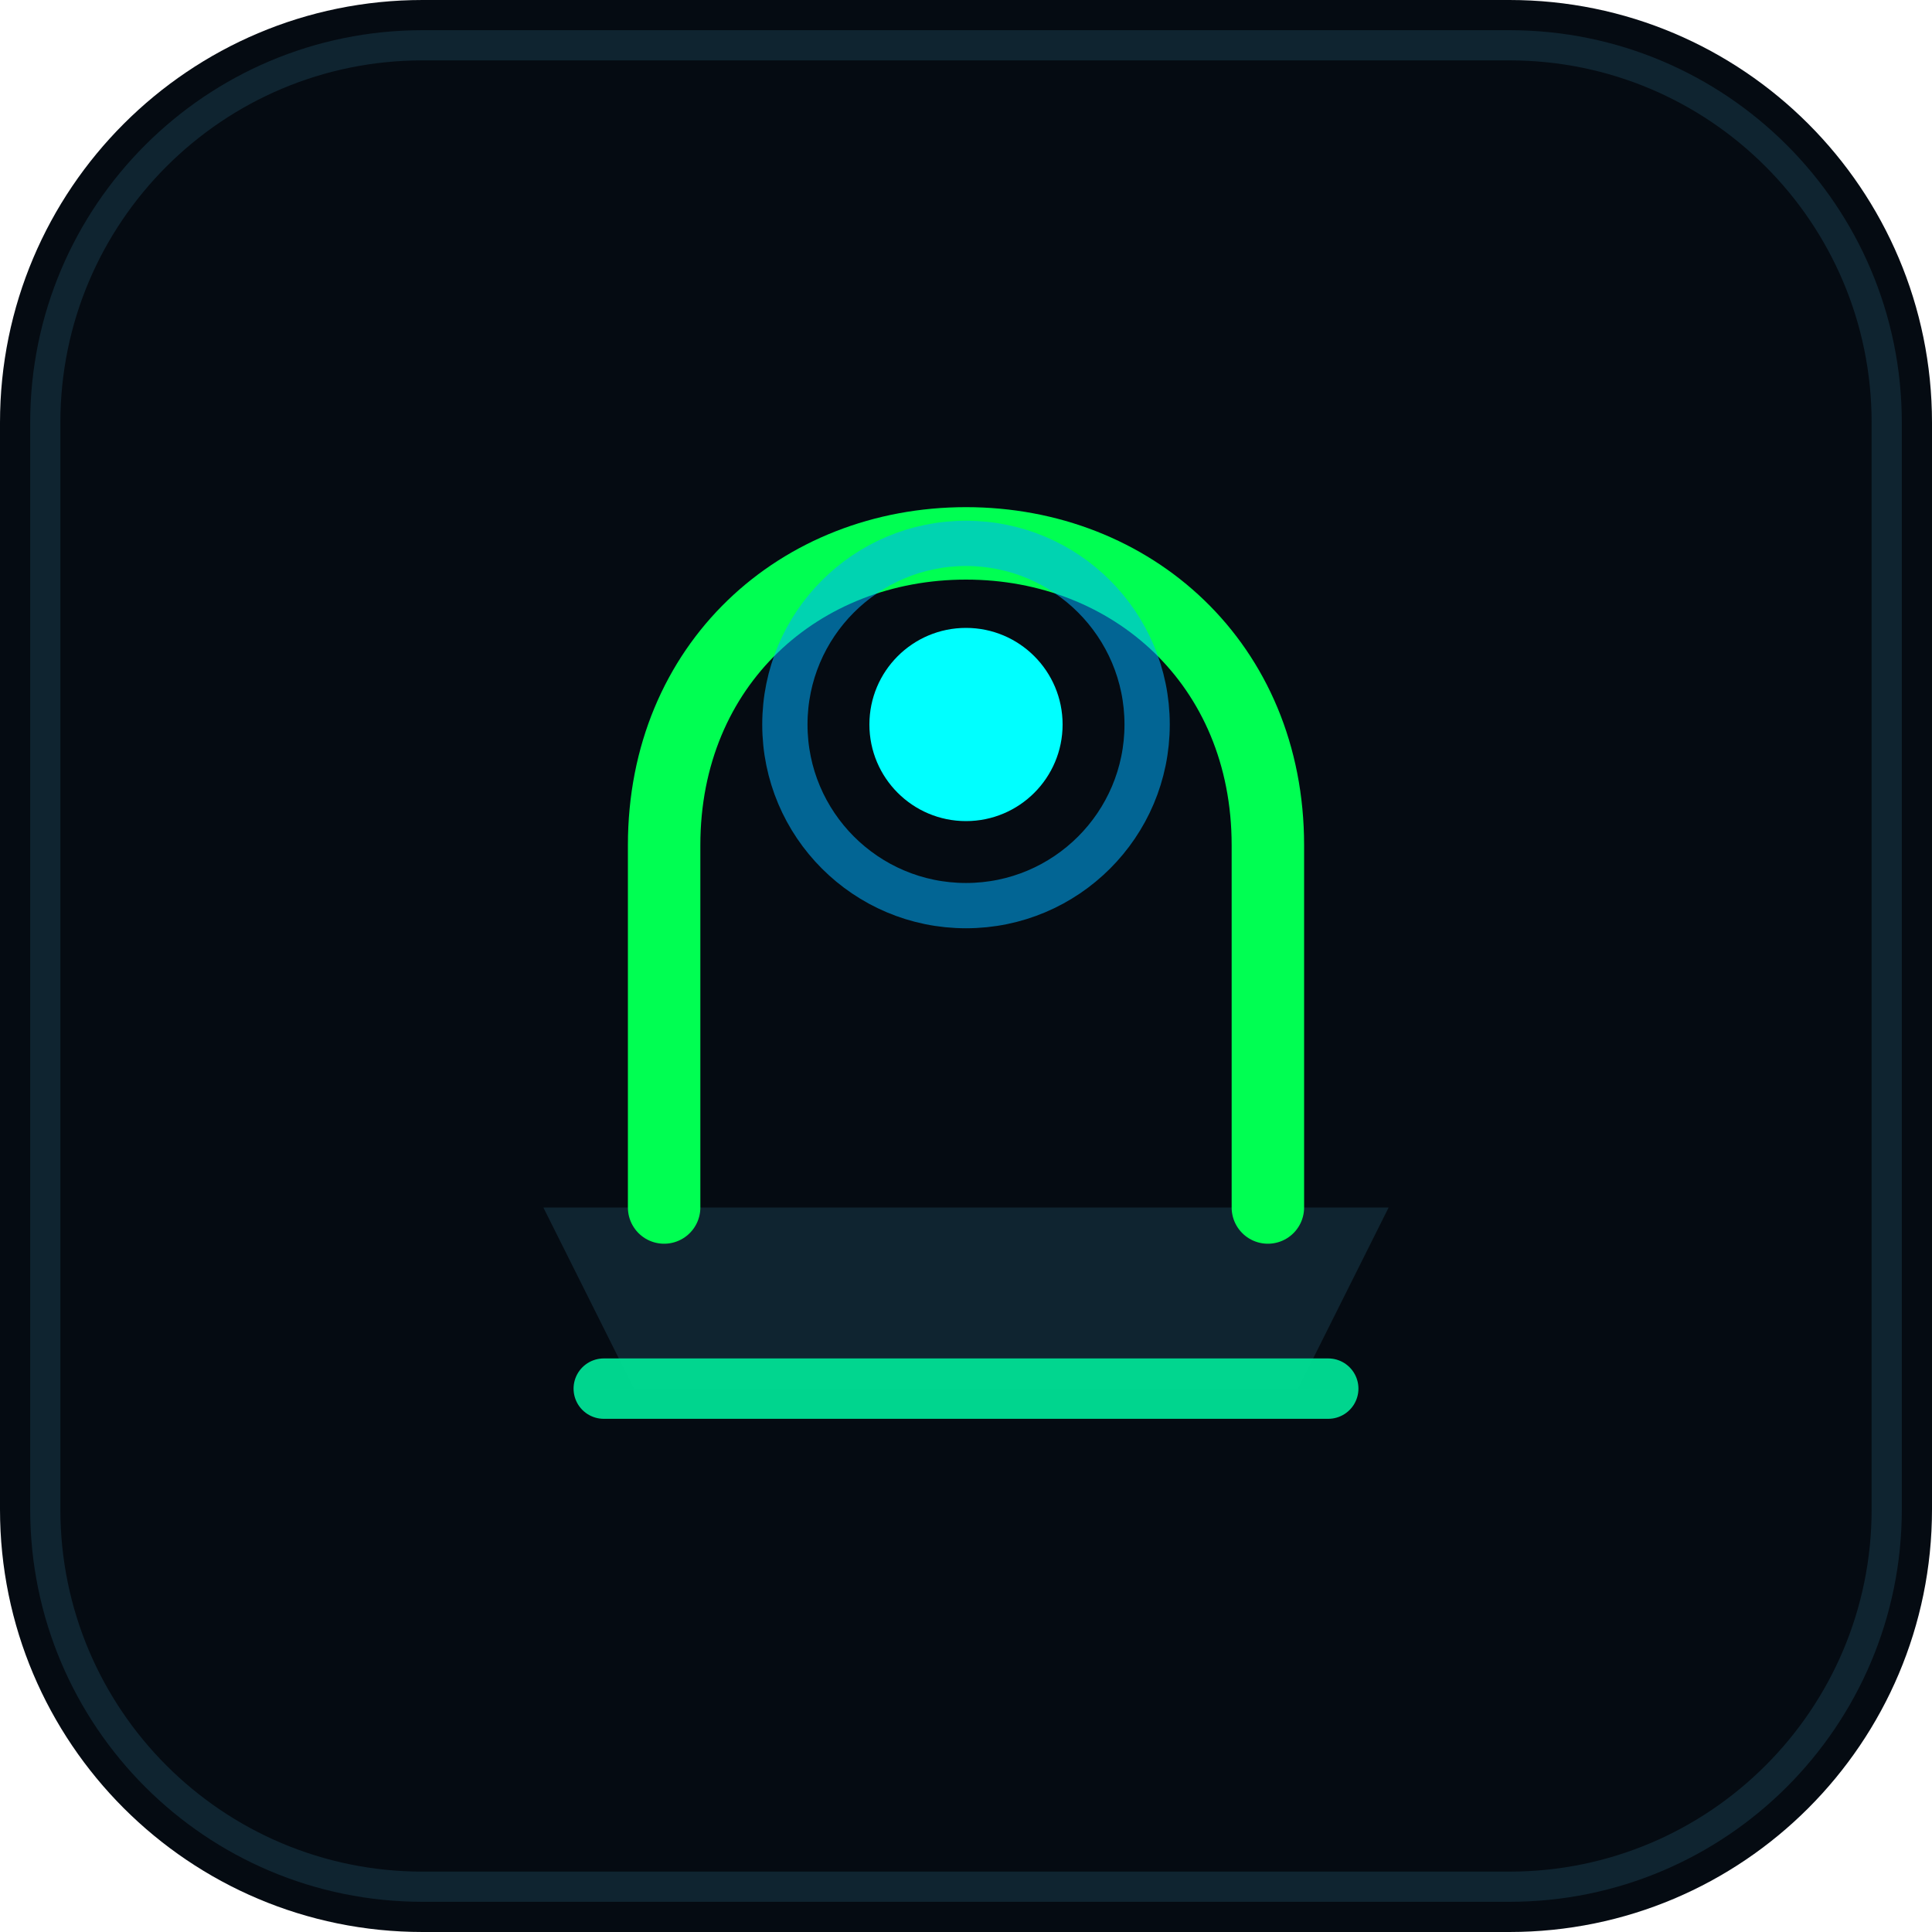
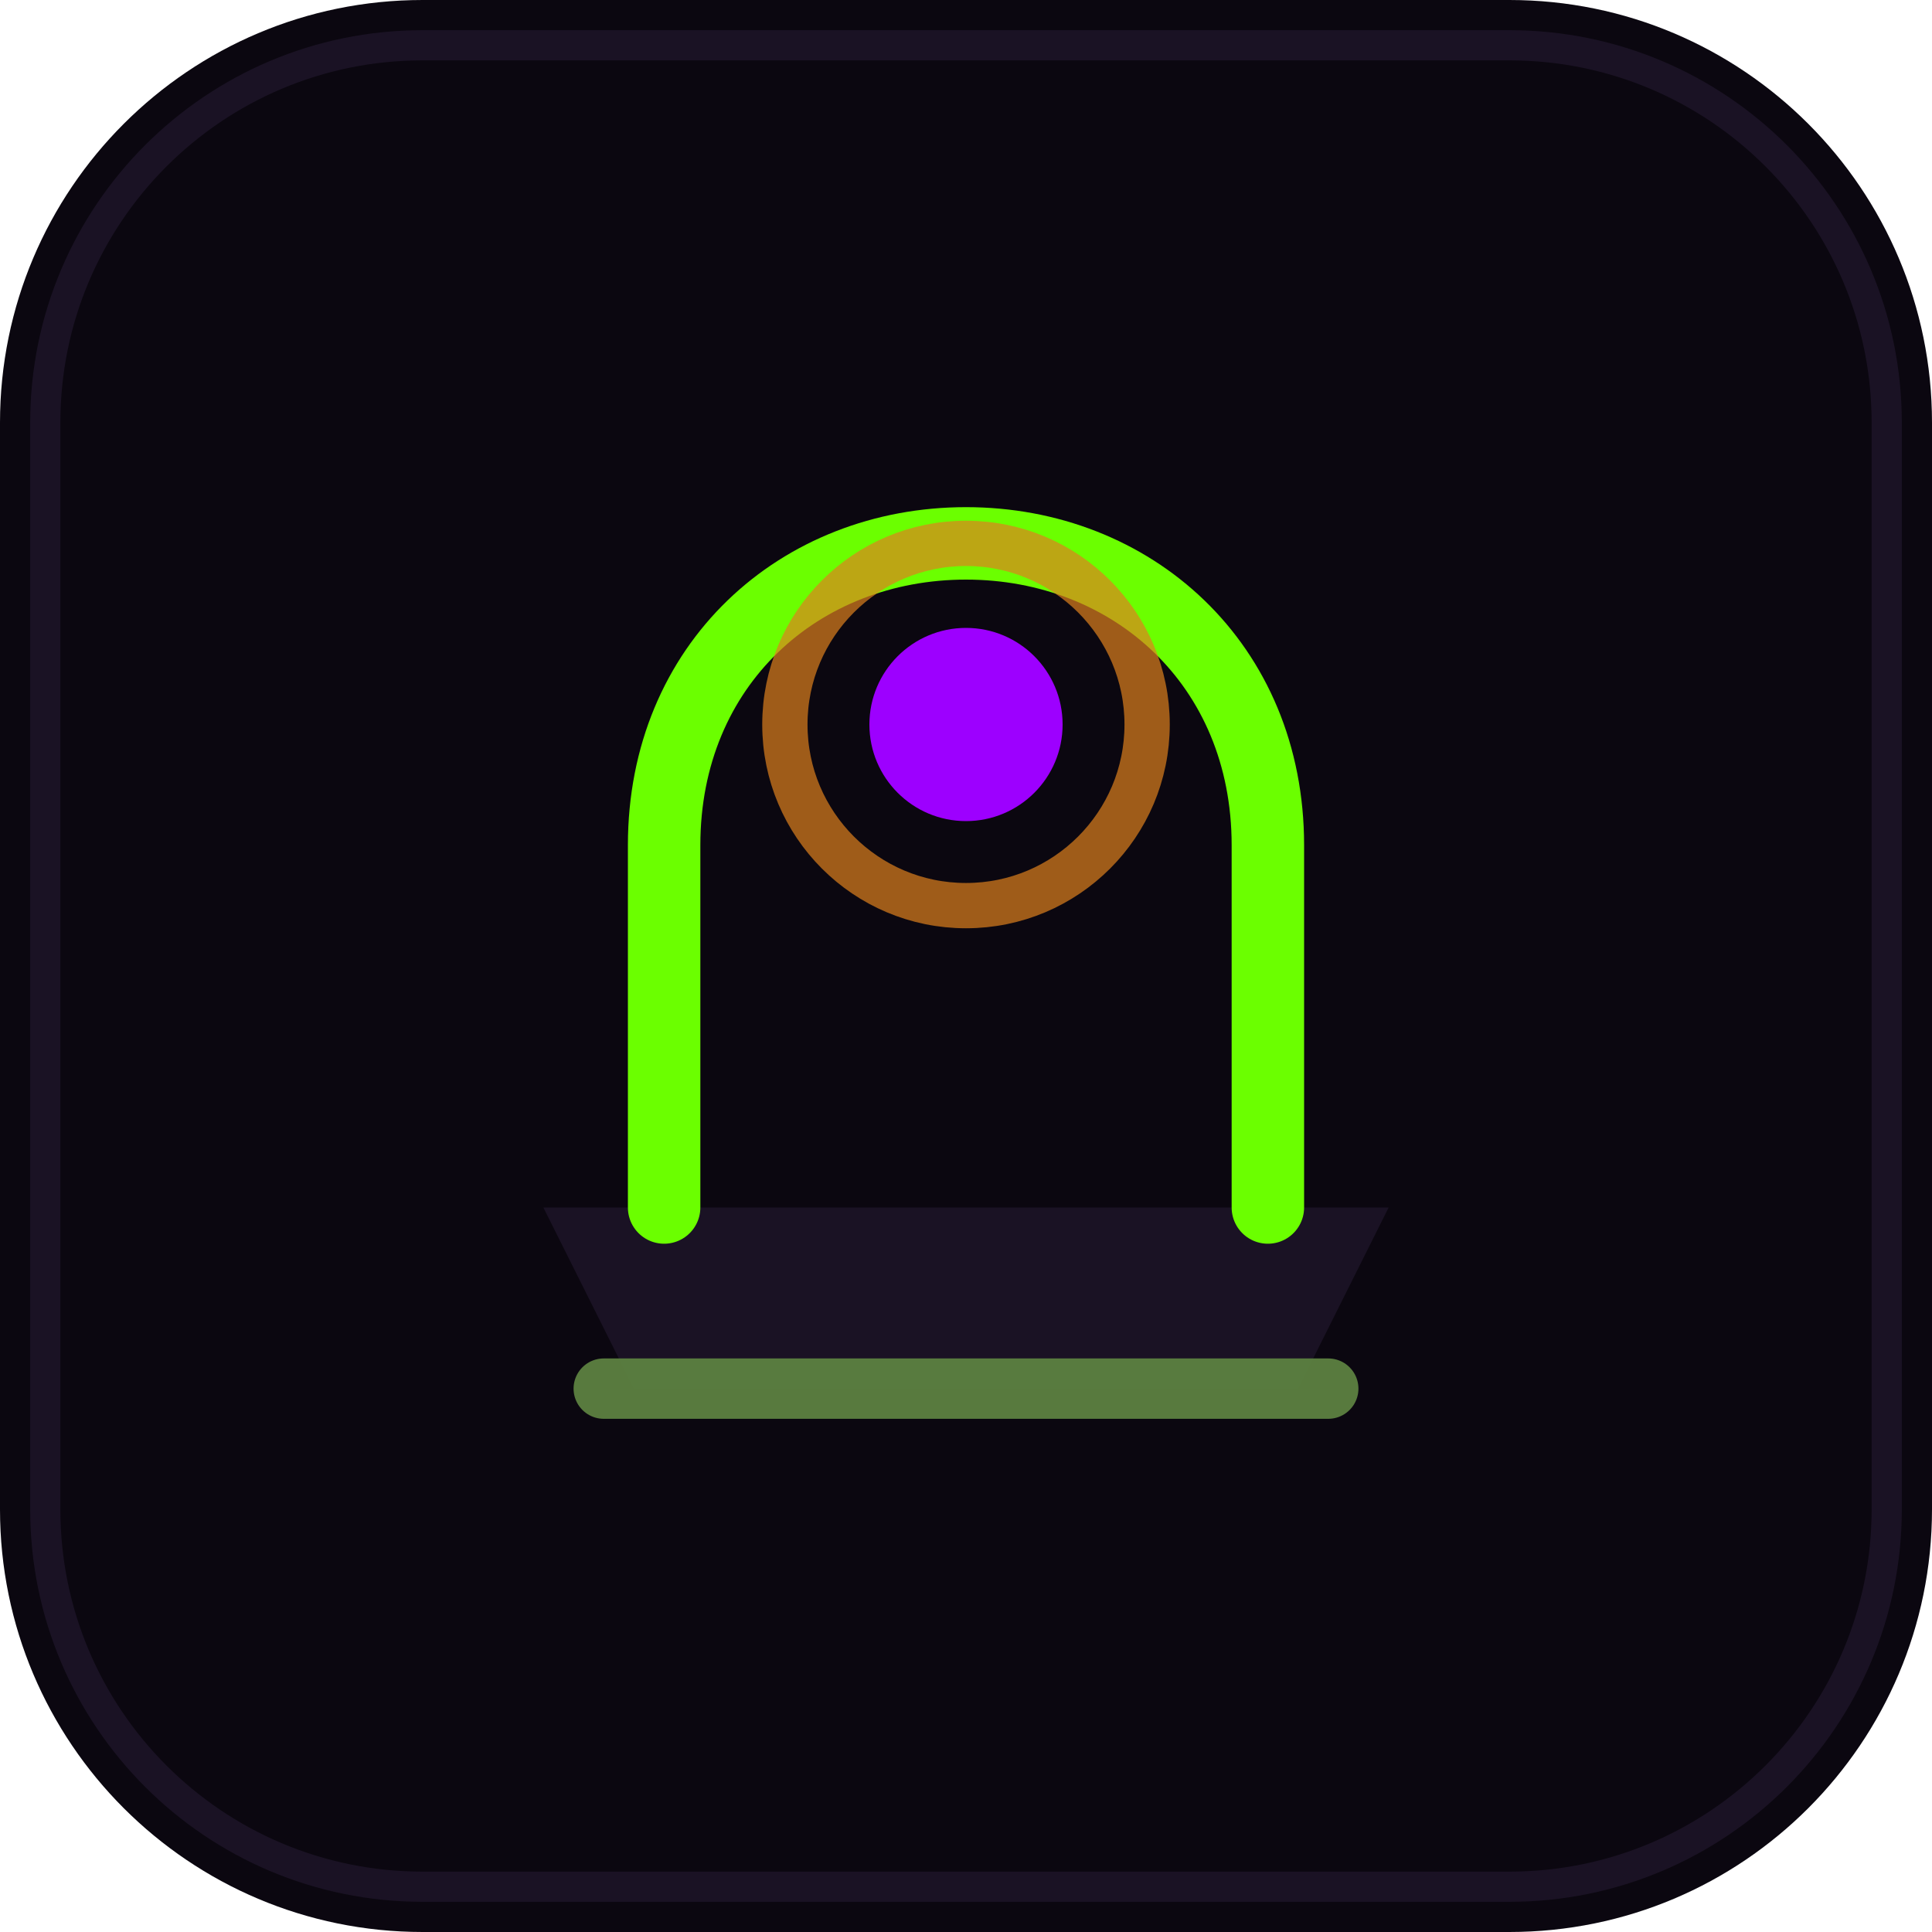
<svg xmlns="http://www.w3.org/2000/svg" viewBox="0 0 64 64" fill="none" role="img" aria-label="SkillForge">
-   <rect width="64" height="64" rx="14" fill="#050B12" />
-   <rect x="1.5" y="1.5" width="61" height="61" rx="12.5" stroke="#0F2430" stroke-width="1" />
-   <path d="M18 40h28l-3 6H21l-3-6Z" fill="#0F2430" />
-   <path d="M22 40V28c0-6 4.5-10 10-10s10 4 10 10v12" stroke="#00FF52" stroke-width="2.4" stroke-linecap="round" stroke-linejoin="round" />
-   <circle cx="32" cy="24" r="3.2" fill="#00FFFF" />
-   <circle cx="32" cy="24" r="6" stroke="#00AEFF" stroke-opacity="0.55" stroke-width="1.5" />
-   <path d="M20 46h24" stroke="#00DE94" stroke-width="2" stroke-linecap="round" opacity="0.95" />
+   <rect width="64" height="64" rx="14" fill="#0B0710" />
+   <rect x="1.5" y="1.5" width="61" height="61" rx="12.5" stroke="#1A1224" stroke-width="1" />
+   <path d="M18 40h28l-3 6H21l-3-6Z" fill="#1A1224" />
+   <path d="M22 40V28c0-6 4.5-10 10-10s10 4 10 10v12" stroke="#6BFF00" stroke-width="2.4" stroke-linecap="round" stroke-linejoin="round" />
+   <circle cx="32" cy="24" r="3.2" fill="#9D00FF" />
+   <circle cx="32" cy="24" r="6" stroke="#DE811D" stroke-opacity="0.7" stroke-width="1.5" />
+   <path d="M20 46h24" stroke="#5B8040" stroke-width="2" stroke-linecap="round" opacity="0.95" />
</svg>
